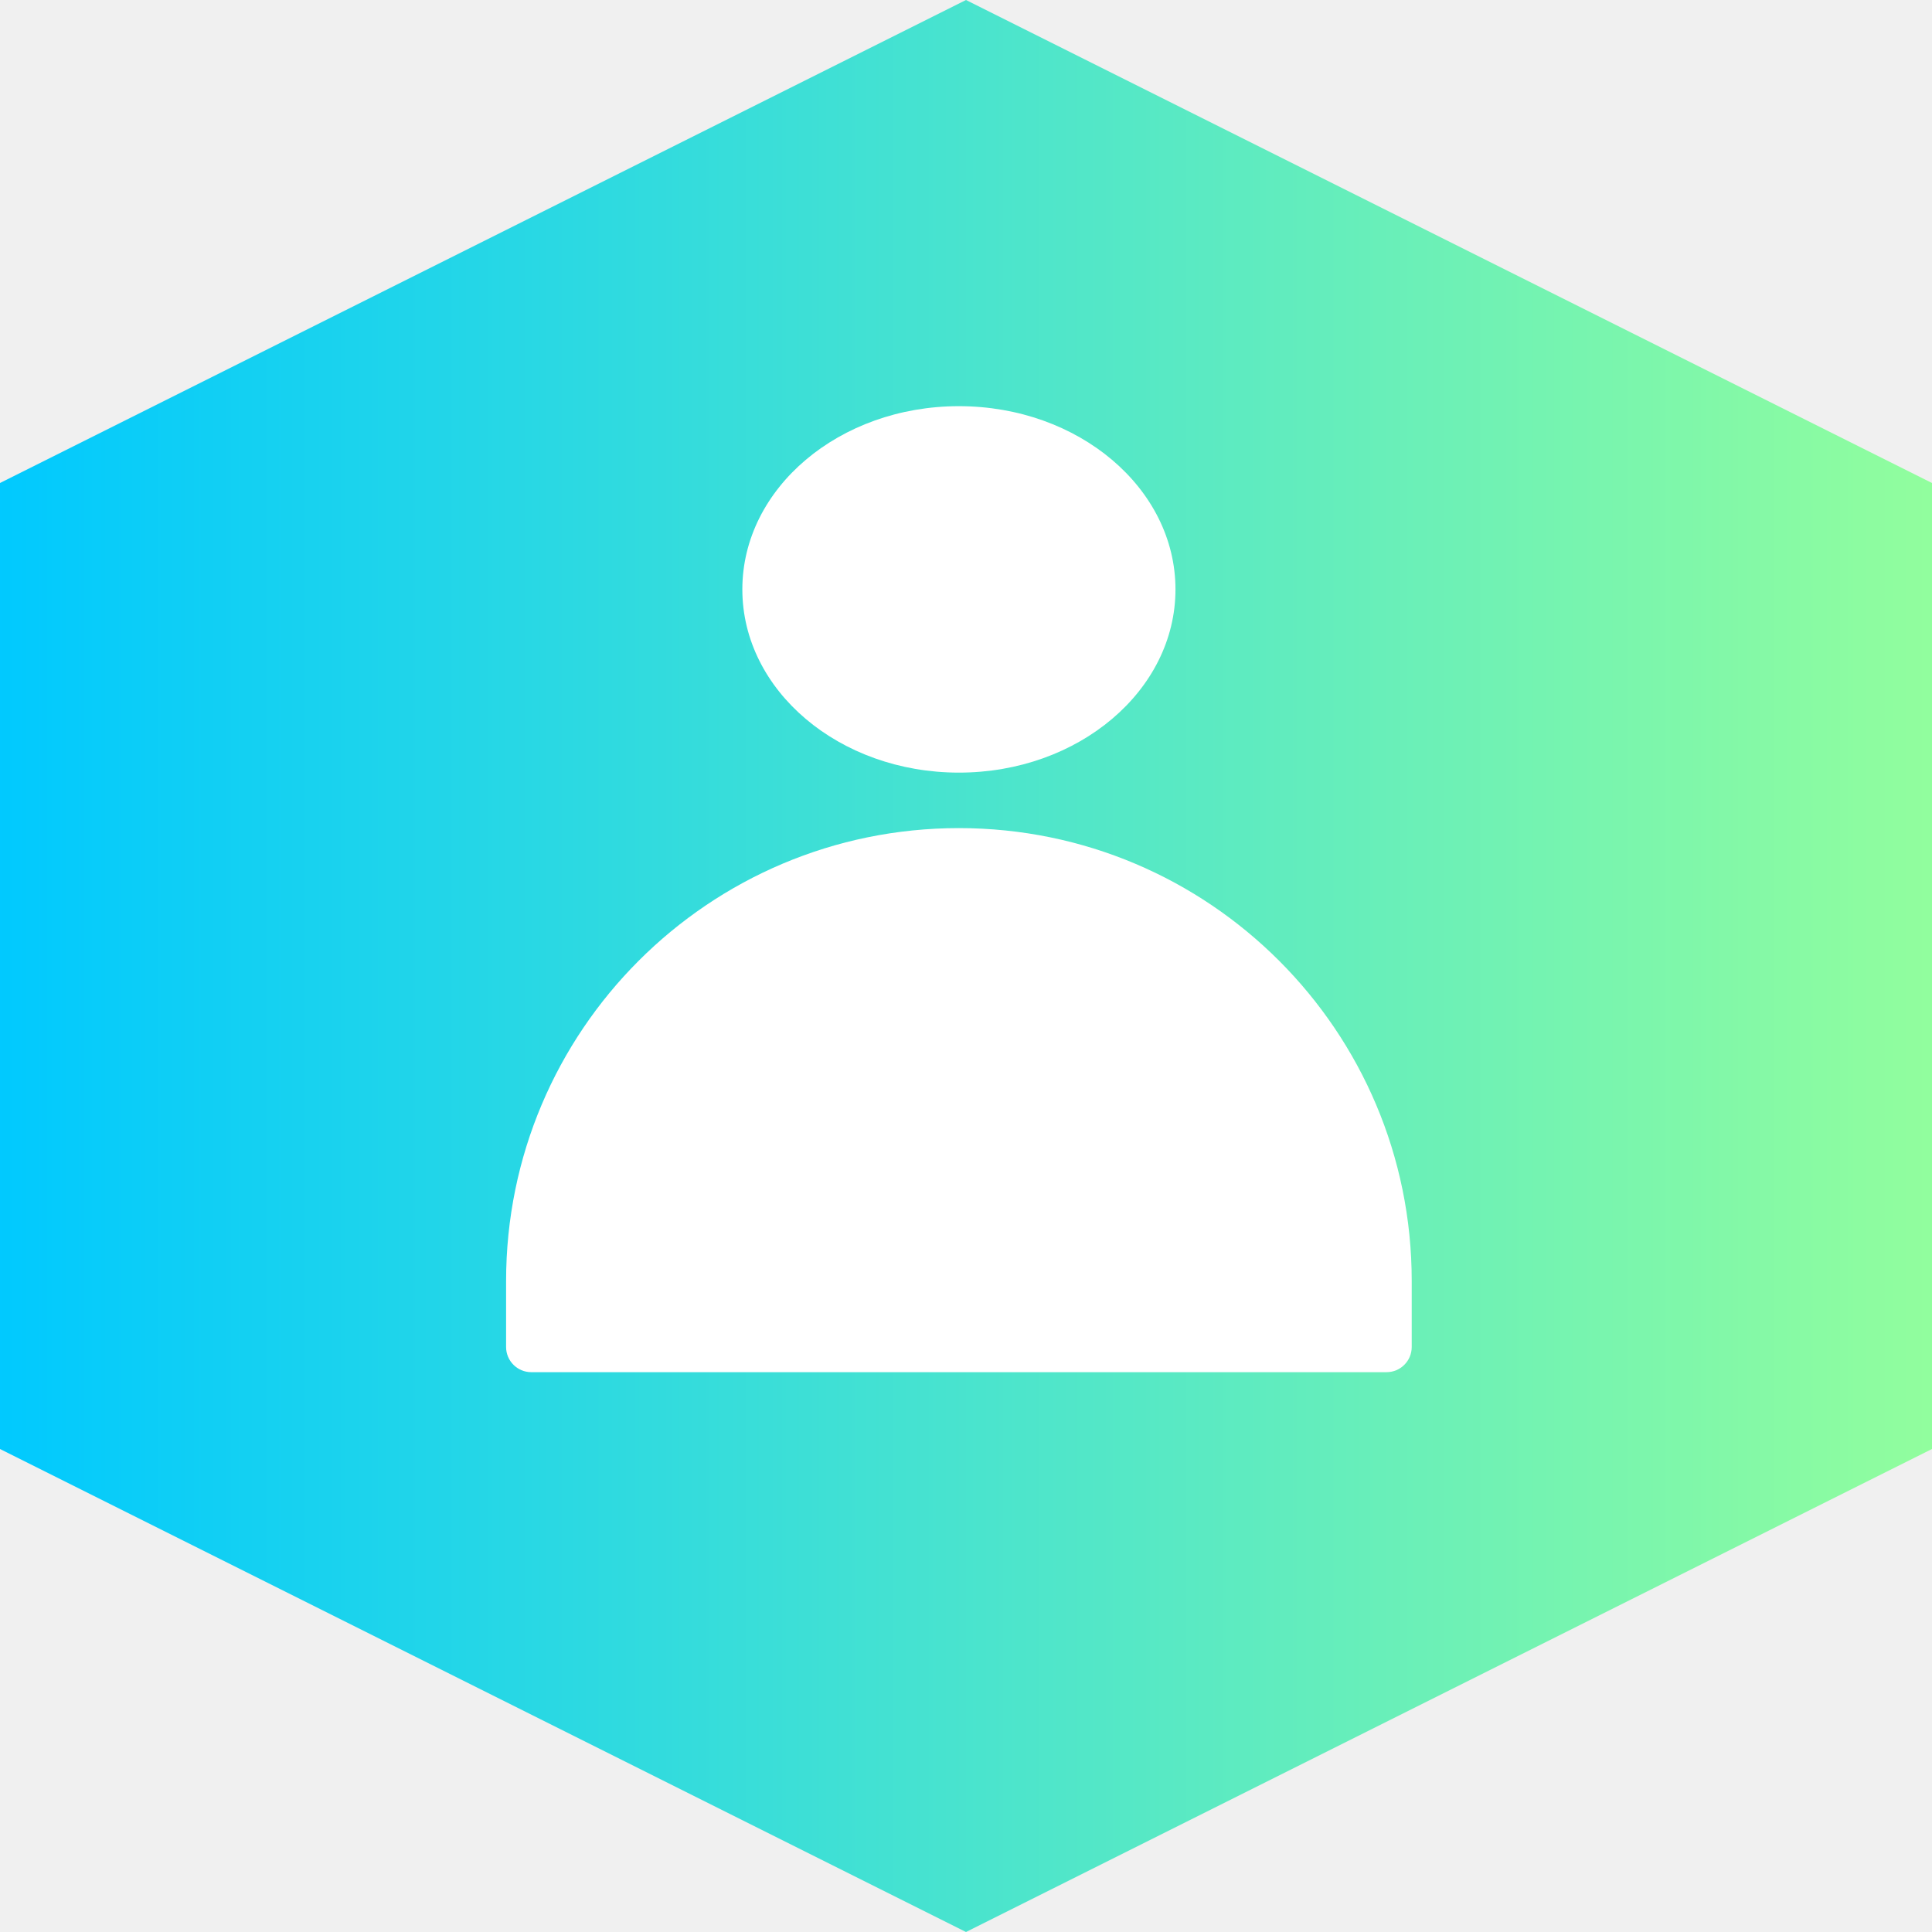
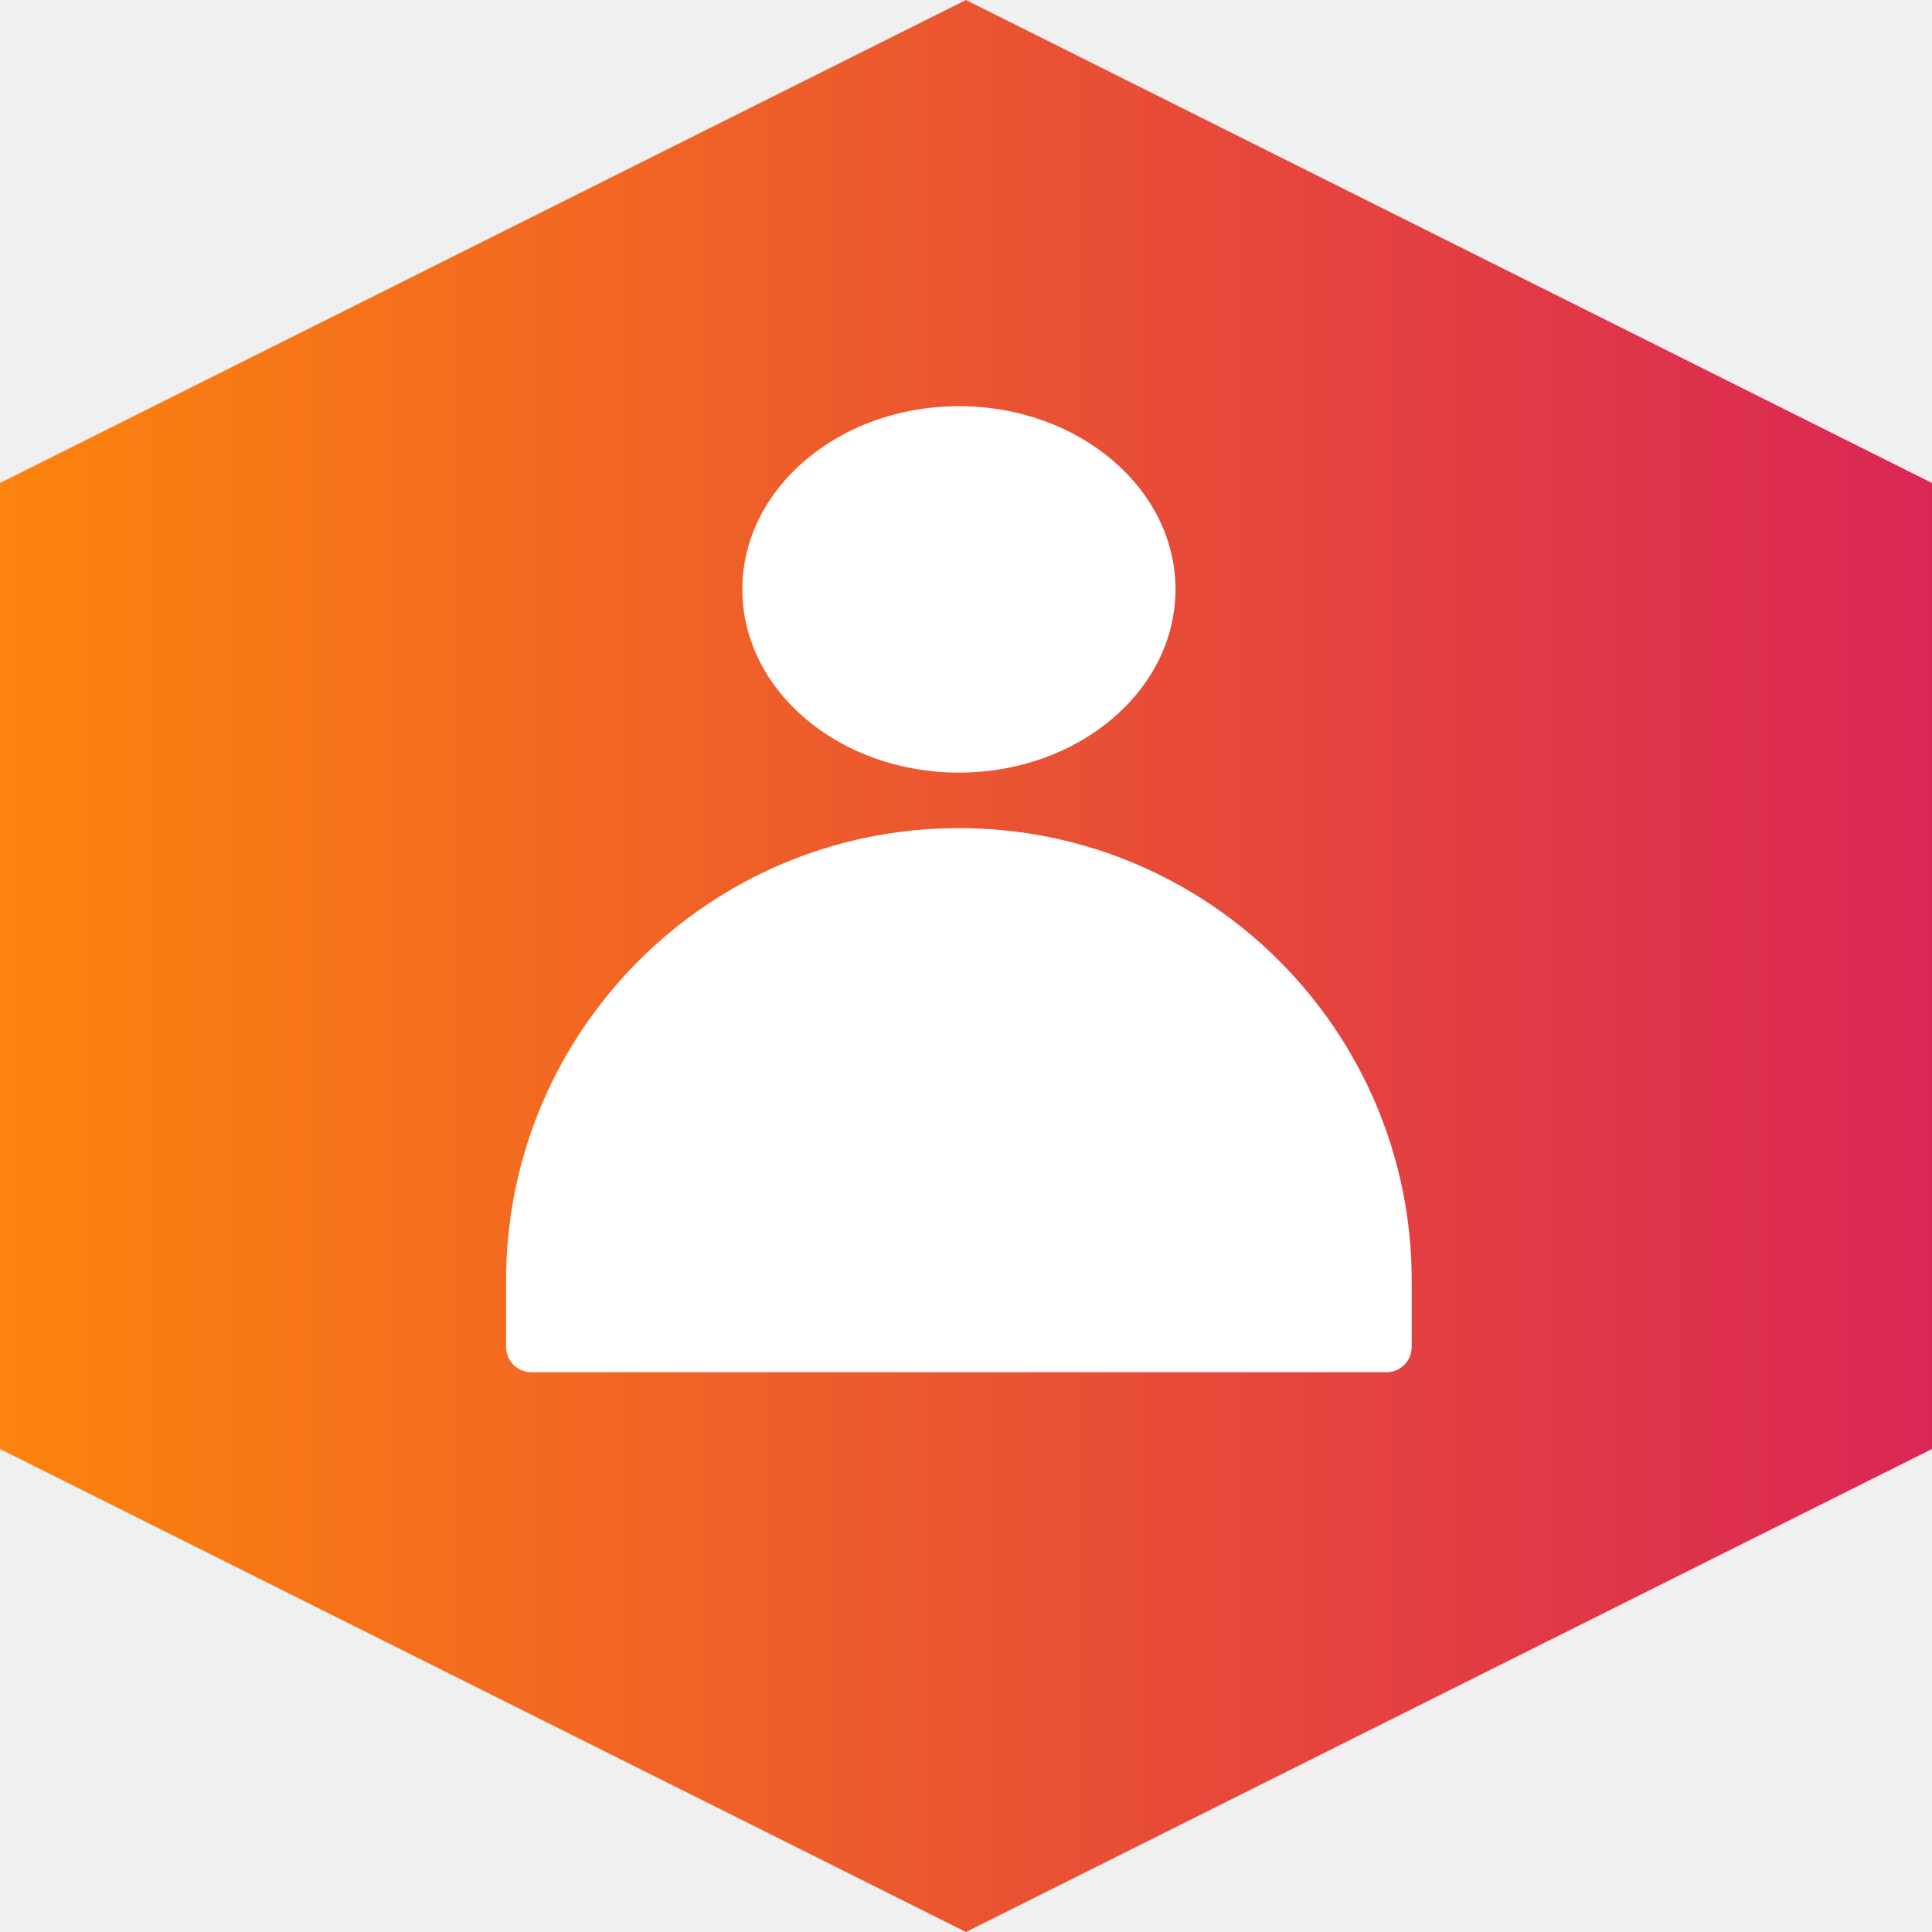
<svg xmlns="http://www.w3.org/2000/svg" width="64" height="64" viewBox="0 0 64 64">
  <defs>
    <linearGradient id="linear-gradient" x1="0.5" x2="0.5" y2="1" gradientUnits="objectBoundingBox">
-       <stop offset="0" stop-color="#00c9ff" />
-       <stop offset="1" stop-color="#92fe9d" />
+       <stop offset="0" stop-color="#fc840c" />
+       <stop offset="1" stop-color="#da2655" />
    </linearGradient>
  </defs>
  <g id="Group_23" data-name="Group 23" transform="translate(-30.235 -502.567)">
    <path id="Polygon_25" data-name="Polygon 25" d="M48,0,64,32,48,64H16L0,32,16,0Z" transform="translate(30.235 566.567) rotate(-90)" fill="url(#linear-gradient)" />
    <path id="Union_2" data-name="Union 2" d="M.833,32A.834.834,0,0,1,0,31.167v-2.19a15,15,0,0,1,30,0v2.19a.834.834,0,0,1-.833.833ZM7.826,6.069C7.826,2.717,11.038,0,15,0s7.174,2.717,7.174,6.069-3.212,6.07-7.174,6.07S7.826,9.421,7.826,6.069Z" transform="translate(47 516.022)" fill="#fff" />
  </g>
</svg>
